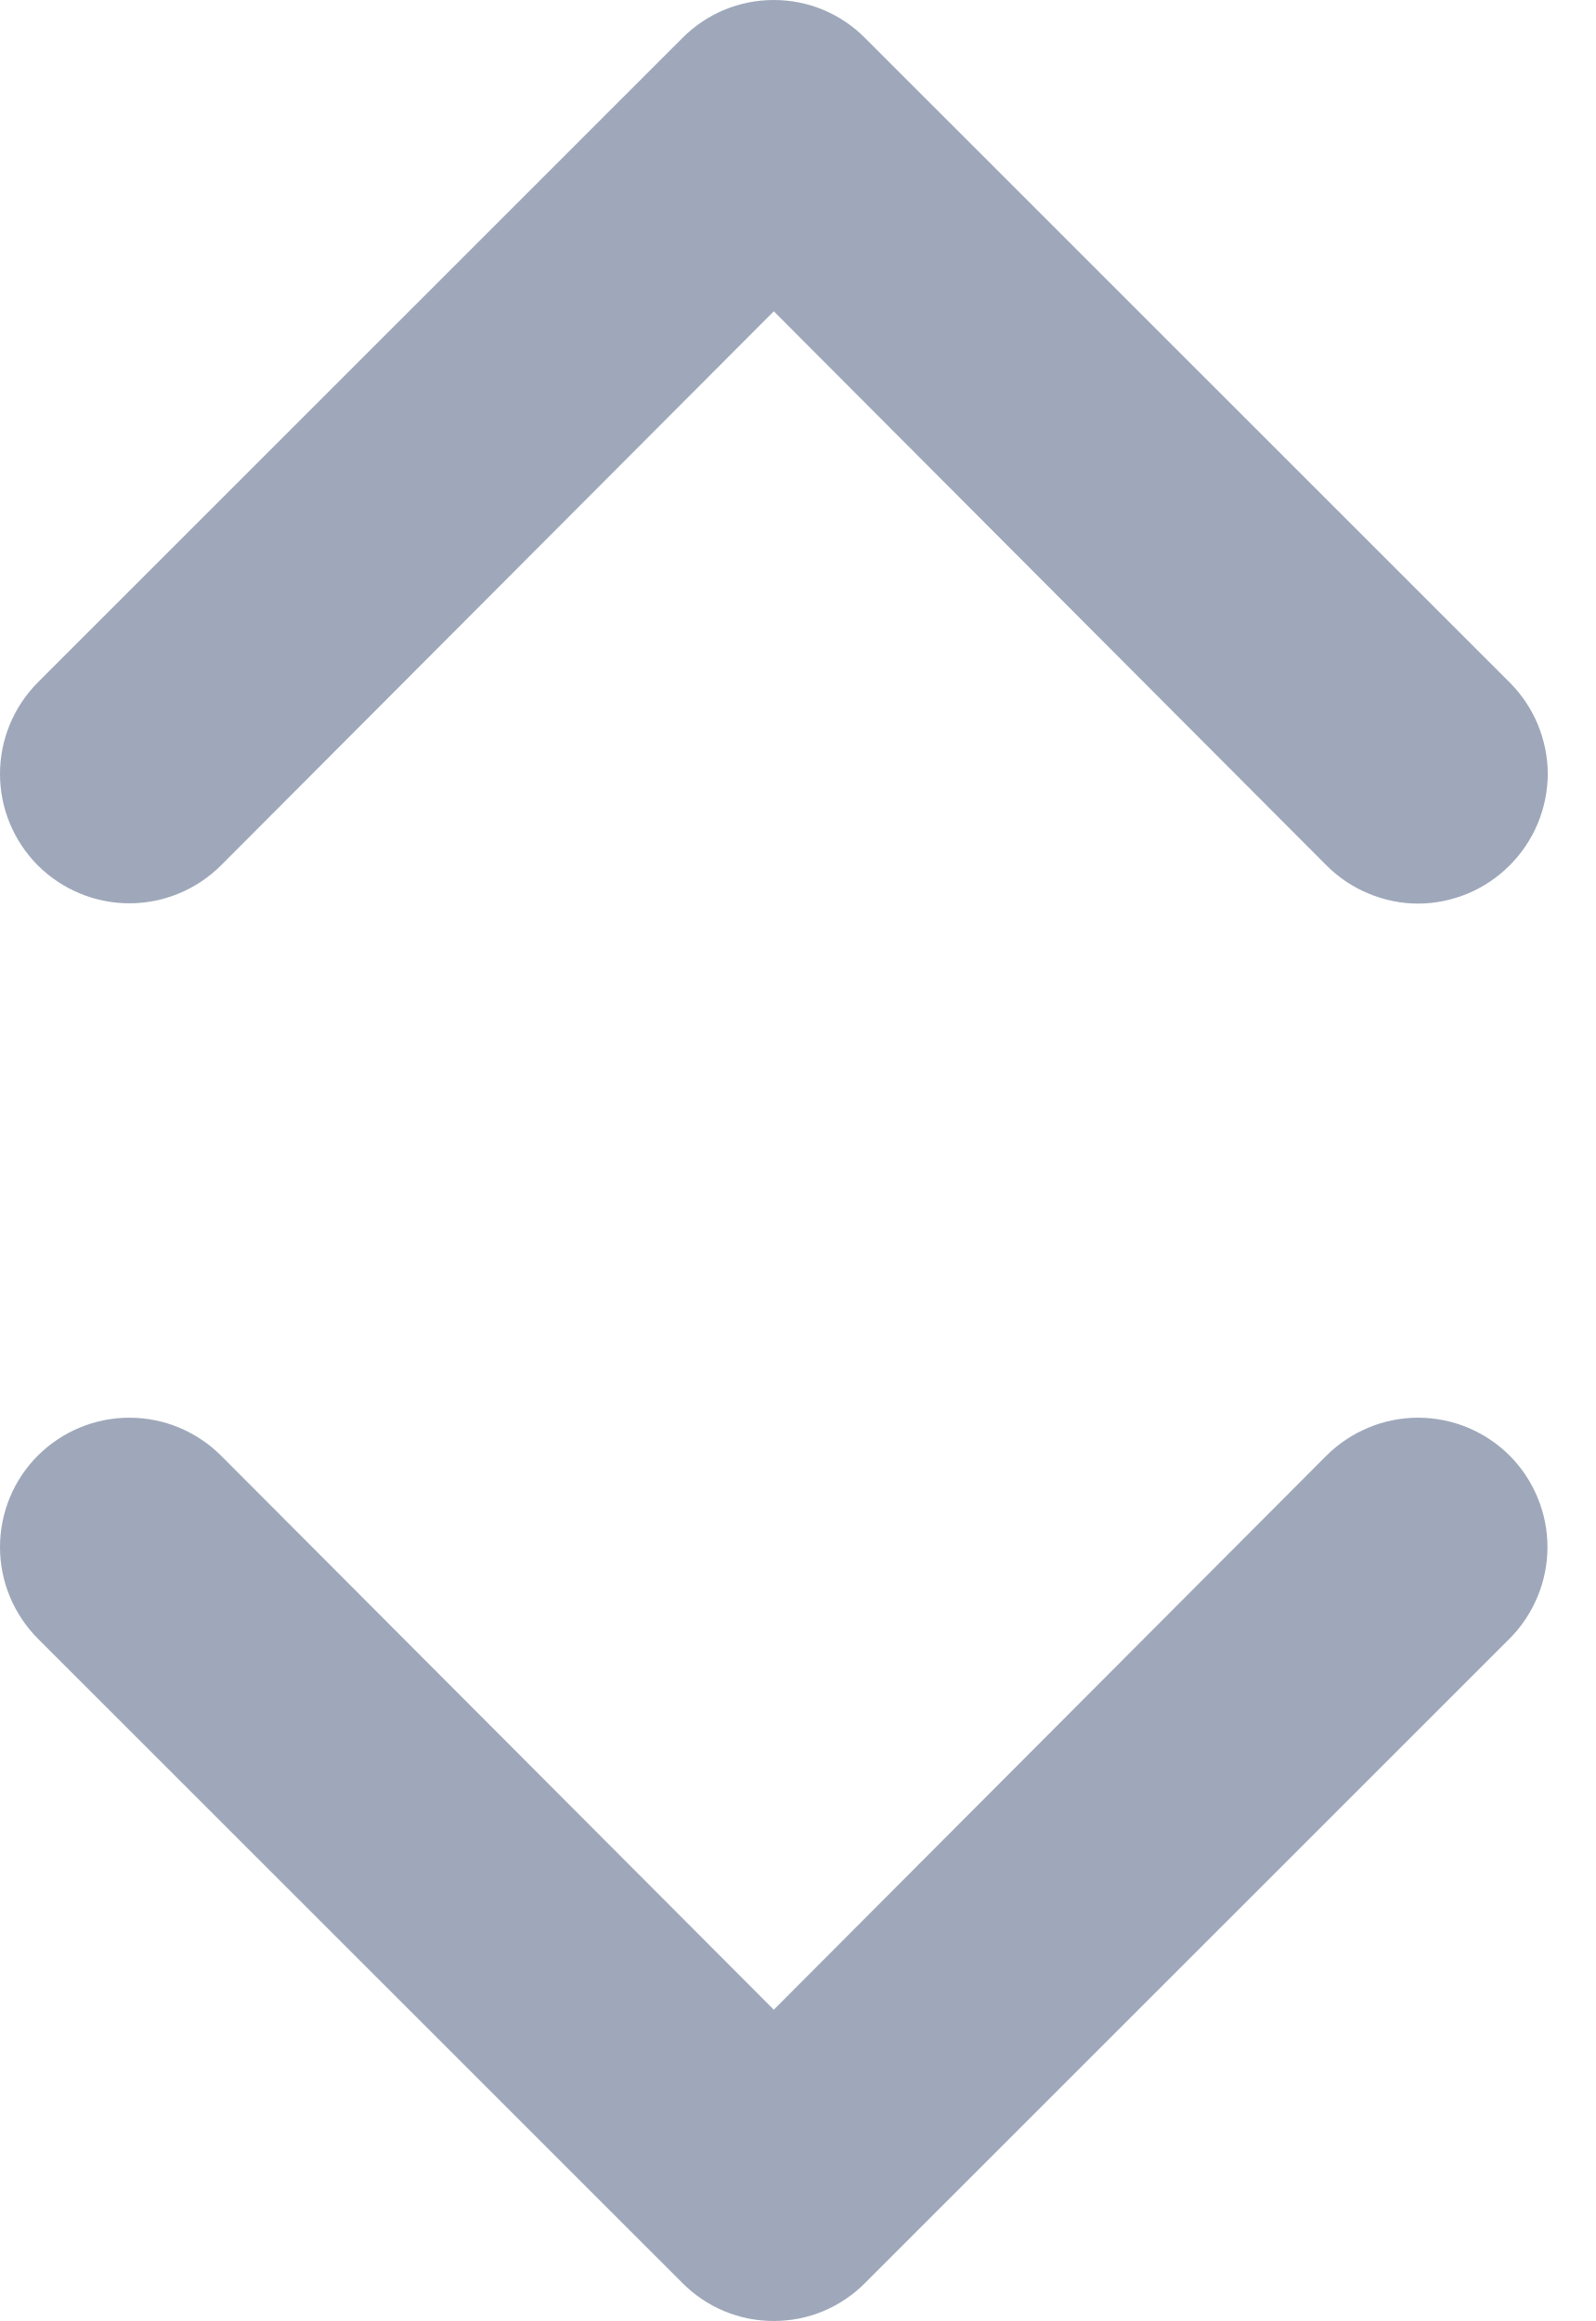
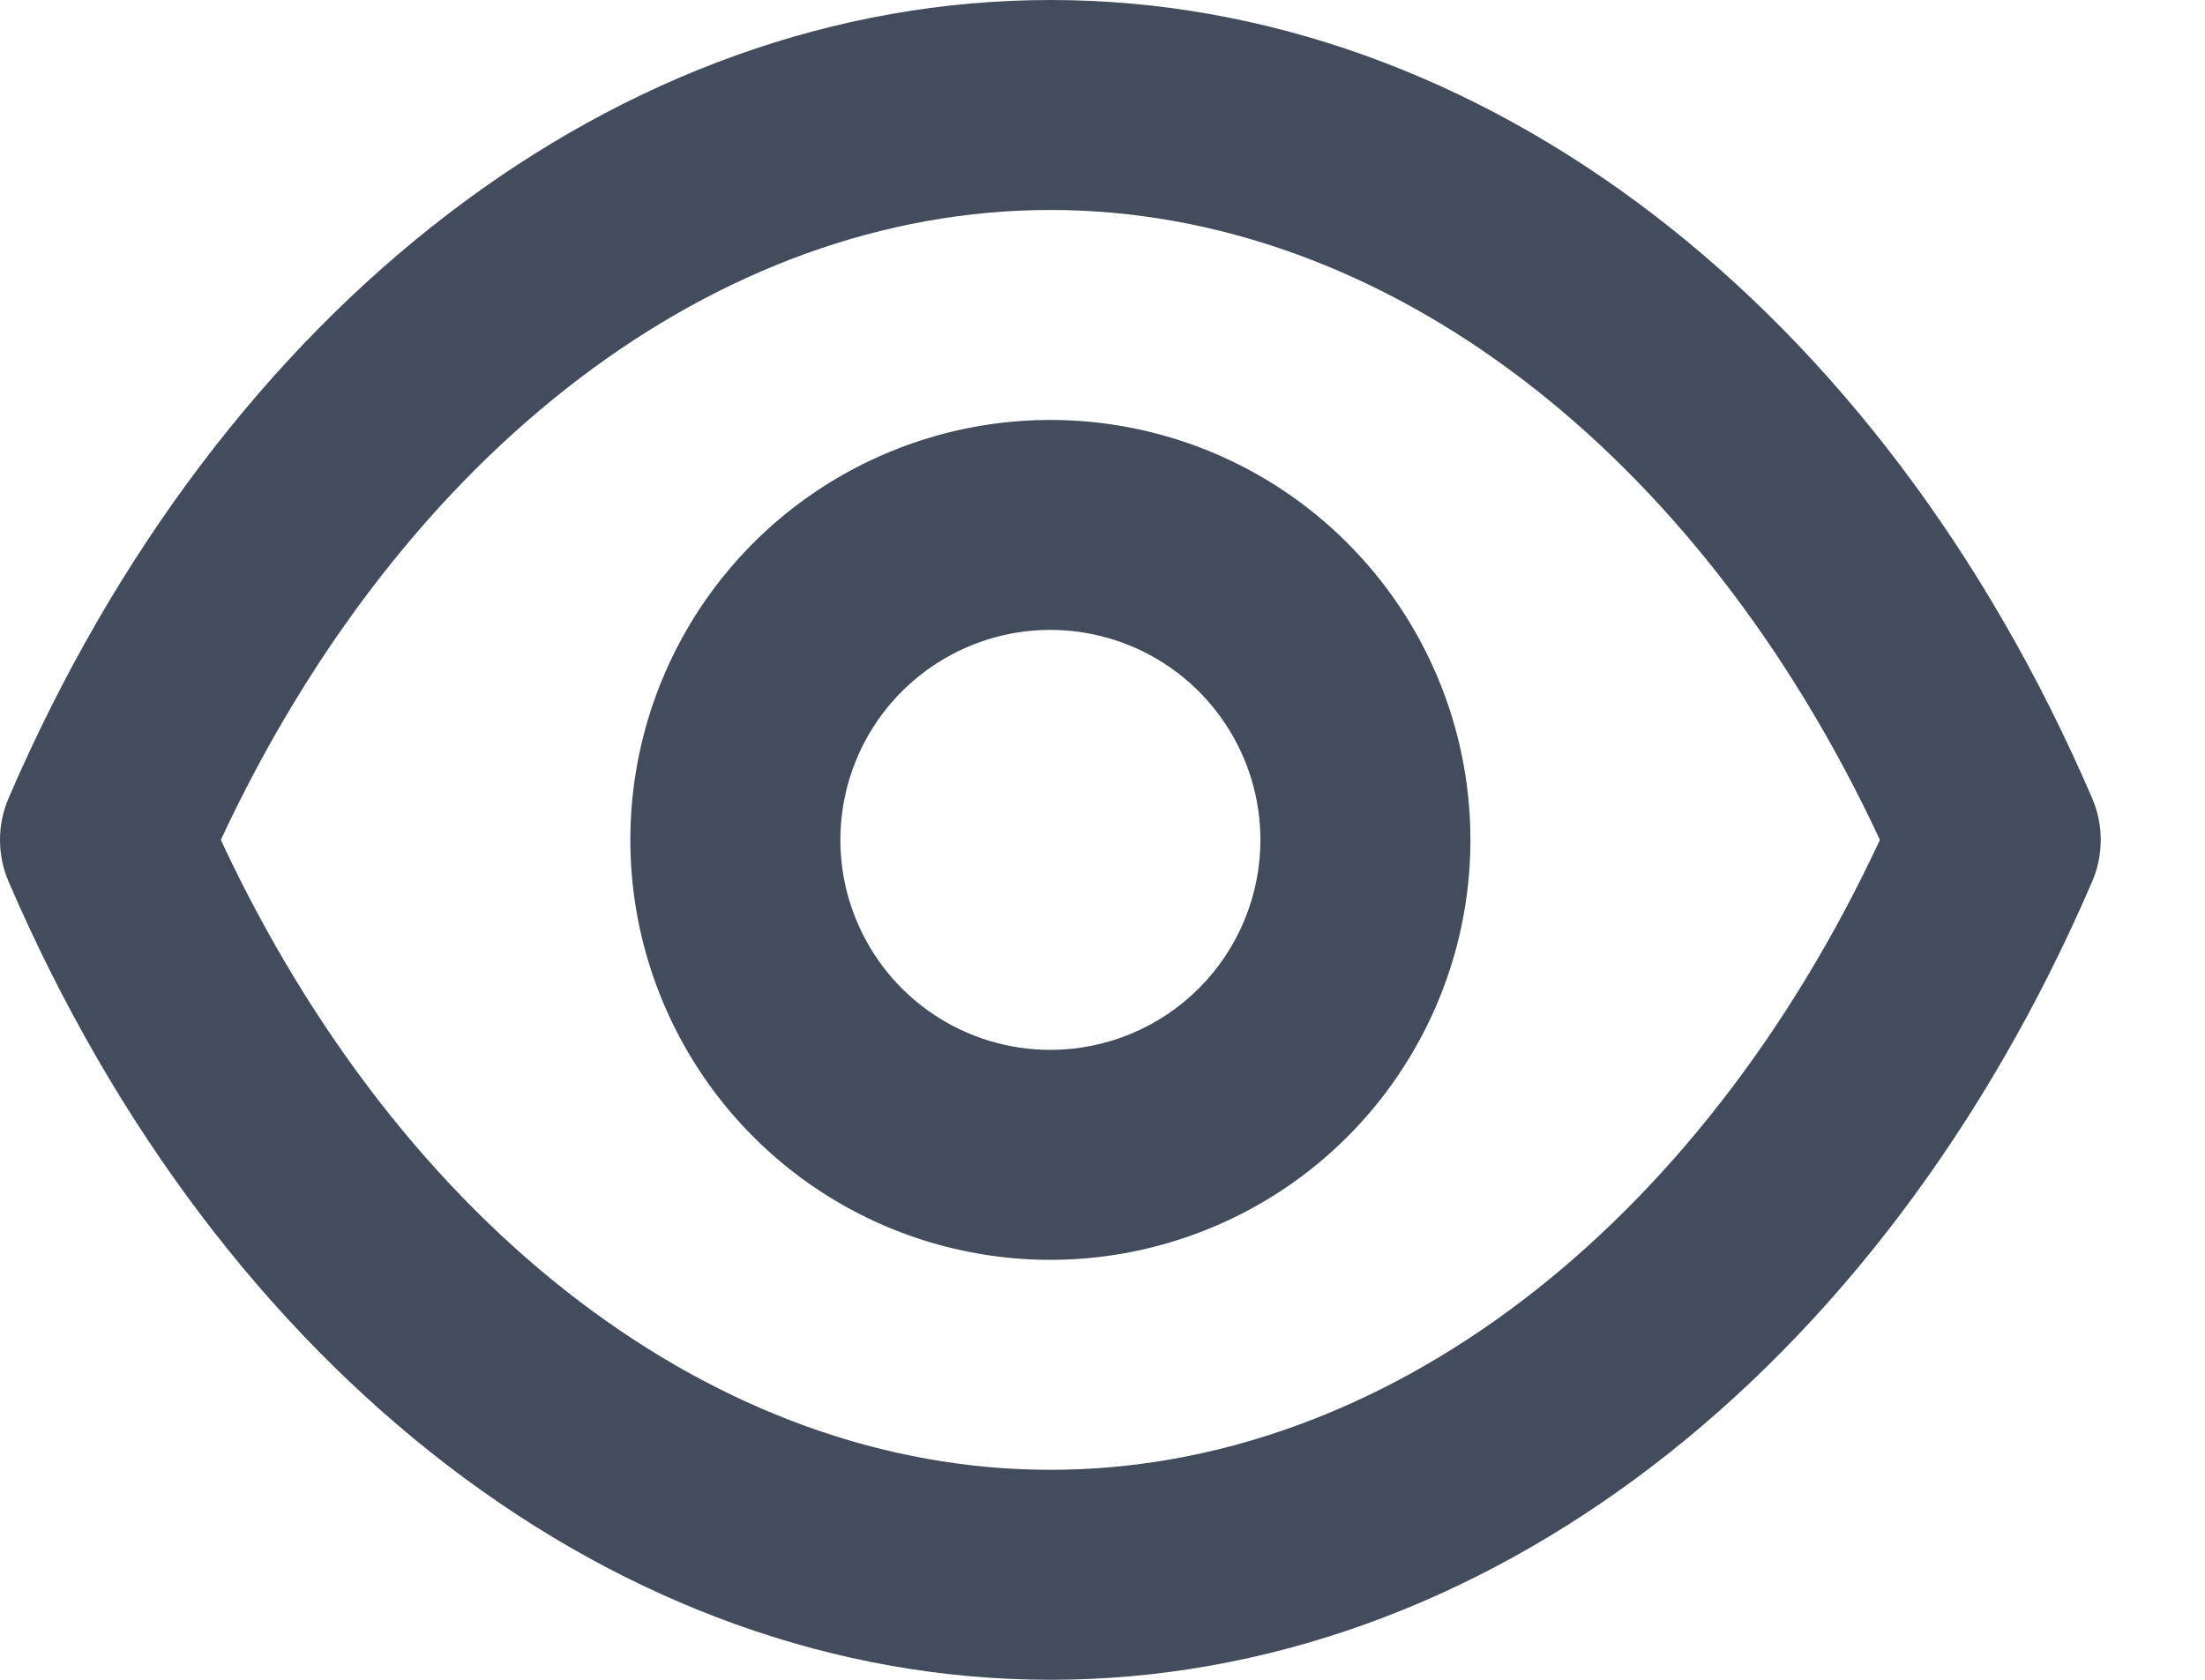
- <svg xmlns="http://www.w3.org/2000/svg" width="11" height="16" viewBox="0 0 11 16" fill="none">
-   <path d="M9.144 10.034L5.334 13.854L1.523 10.034C1.355 9.867 1.129 9.773 0.892 9.773C0.655 9.773 0.429 9.867 0.261 10.034C0.094 10.201 0 10.428 0 10.665C0 10.902 0.094 11.128 0.261 11.296L4.703 15.737C4.785 15.82 4.884 15.887 4.992 15.932C5.1 15.977 5.216 16 5.334 16C5.451 16 5.567 15.977 5.675 15.932C5.783 15.887 5.882 15.82 5.964 15.737L10.406 11.296C10.489 11.213 10.554 11.114 10.599 11.006C10.644 10.898 10.667 10.782 10.667 10.665C10.667 10.548 10.644 10.432 10.599 10.324C10.554 10.215 10.489 10.117 10.406 10.034C10.323 9.951 10.225 9.886 10.117 9.841C10.008 9.796 9.892 9.773 9.775 9.773C9.658 9.773 9.542 9.796 9.434 9.841C9.326 9.886 9.227 9.951 9.144 10.034V10.034ZM1.523 5.966L5.334 2.146L9.144 5.966C9.227 6.049 9.325 6.115 9.434 6.16C9.542 6.205 9.658 6.229 9.775 6.229C9.892 6.229 10.008 6.205 10.117 6.16C10.225 6.115 10.323 6.049 10.406 5.966C10.489 5.883 10.555 5.785 10.6 5.677C10.645 5.568 10.669 5.452 10.669 5.335C10.669 5.218 10.645 5.102 10.6 4.993C10.555 4.885 10.489 4.787 10.406 4.704L5.964 0.263C5.882 0.18 5.783 0.113 5.675 0.068C5.567 0.023 5.451 0 5.334 0C5.216 0 5.1 0.023 4.992 0.068C4.884 0.113 4.785 0.18 4.703 0.263L0.261 4.704C0.094 4.872 0 5.098 0 5.335C0 5.572 0.094 5.798 0.261 5.966C0.429 6.133 0.655 6.227 0.892 6.227C1.129 6.227 1.355 6.133 1.523 5.966Z" fill="#9EA8BA" />
+ <svg xmlns="http://www.w3.org/2000/svg" width="21" height="16" viewBox="0 0 21 16" fill="none">
+   <path d="M19.924 7.6C17.904 2.91 14.104 0 10.004 0C5.903 0 2.103 2.91 0.083 7.6C0.028 7.726 0 7.862 0 8C0 8.138 0.028 8.274 0.083 8.4C2.103 13.09 5.903 16 10.004 16C14.104 16 17.904 13.09 19.924 8.4C19.979 8.274 20.007 8.138 20.007 8C20.007 7.862 19.979 7.726 19.924 7.6V7.6ZM10.004 14C6.833 14 3.833 11.71 2.103 8C3.833 4.29 6.833 2 10.004 2C13.174 2 16.174 4.29 17.904 8C16.174 11.71 13.174 14 10.004 14ZM10.004 4C9.212 4 8.439 4.235 7.781 4.674C7.123 5.114 6.611 5.738 6.308 6.469C6.005 7.2 5.926 8.004 6.08 8.78C6.235 9.556 6.616 10.269 7.175 10.828C7.734 11.388 8.447 11.769 9.223 11.923C9.999 12.078 10.803 11.998 11.534 11.695C12.265 11.393 12.89 10.88 13.329 10.222C13.769 9.564 14.004 8.791 14.004 8C14.004 6.939 13.582 5.922 12.832 5.172C12.082 4.421 11.064 4 10.004 4V4ZM10.004 10C9.608 10 9.221 9.883 8.892 9.663C8.563 9.443 8.307 9.131 8.156 8.765C8.004 8.4 7.965 7.998 8.042 7.61C8.119 7.222 8.31 6.865 8.589 6.586C8.869 6.306 9.225 6.116 9.613 6.038C10.001 5.961 10.403 6.001 10.769 6.152C11.134 6.304 11.447 6.56 11.666 6.889C11.886 7.218 12.004 7.604 12.004 8C12.004 8.53 11.793 9.039 11.418 9.414C11.043 9.789 10.534 10 10.004 10Z" fill="#424C5D" />
</svg>
